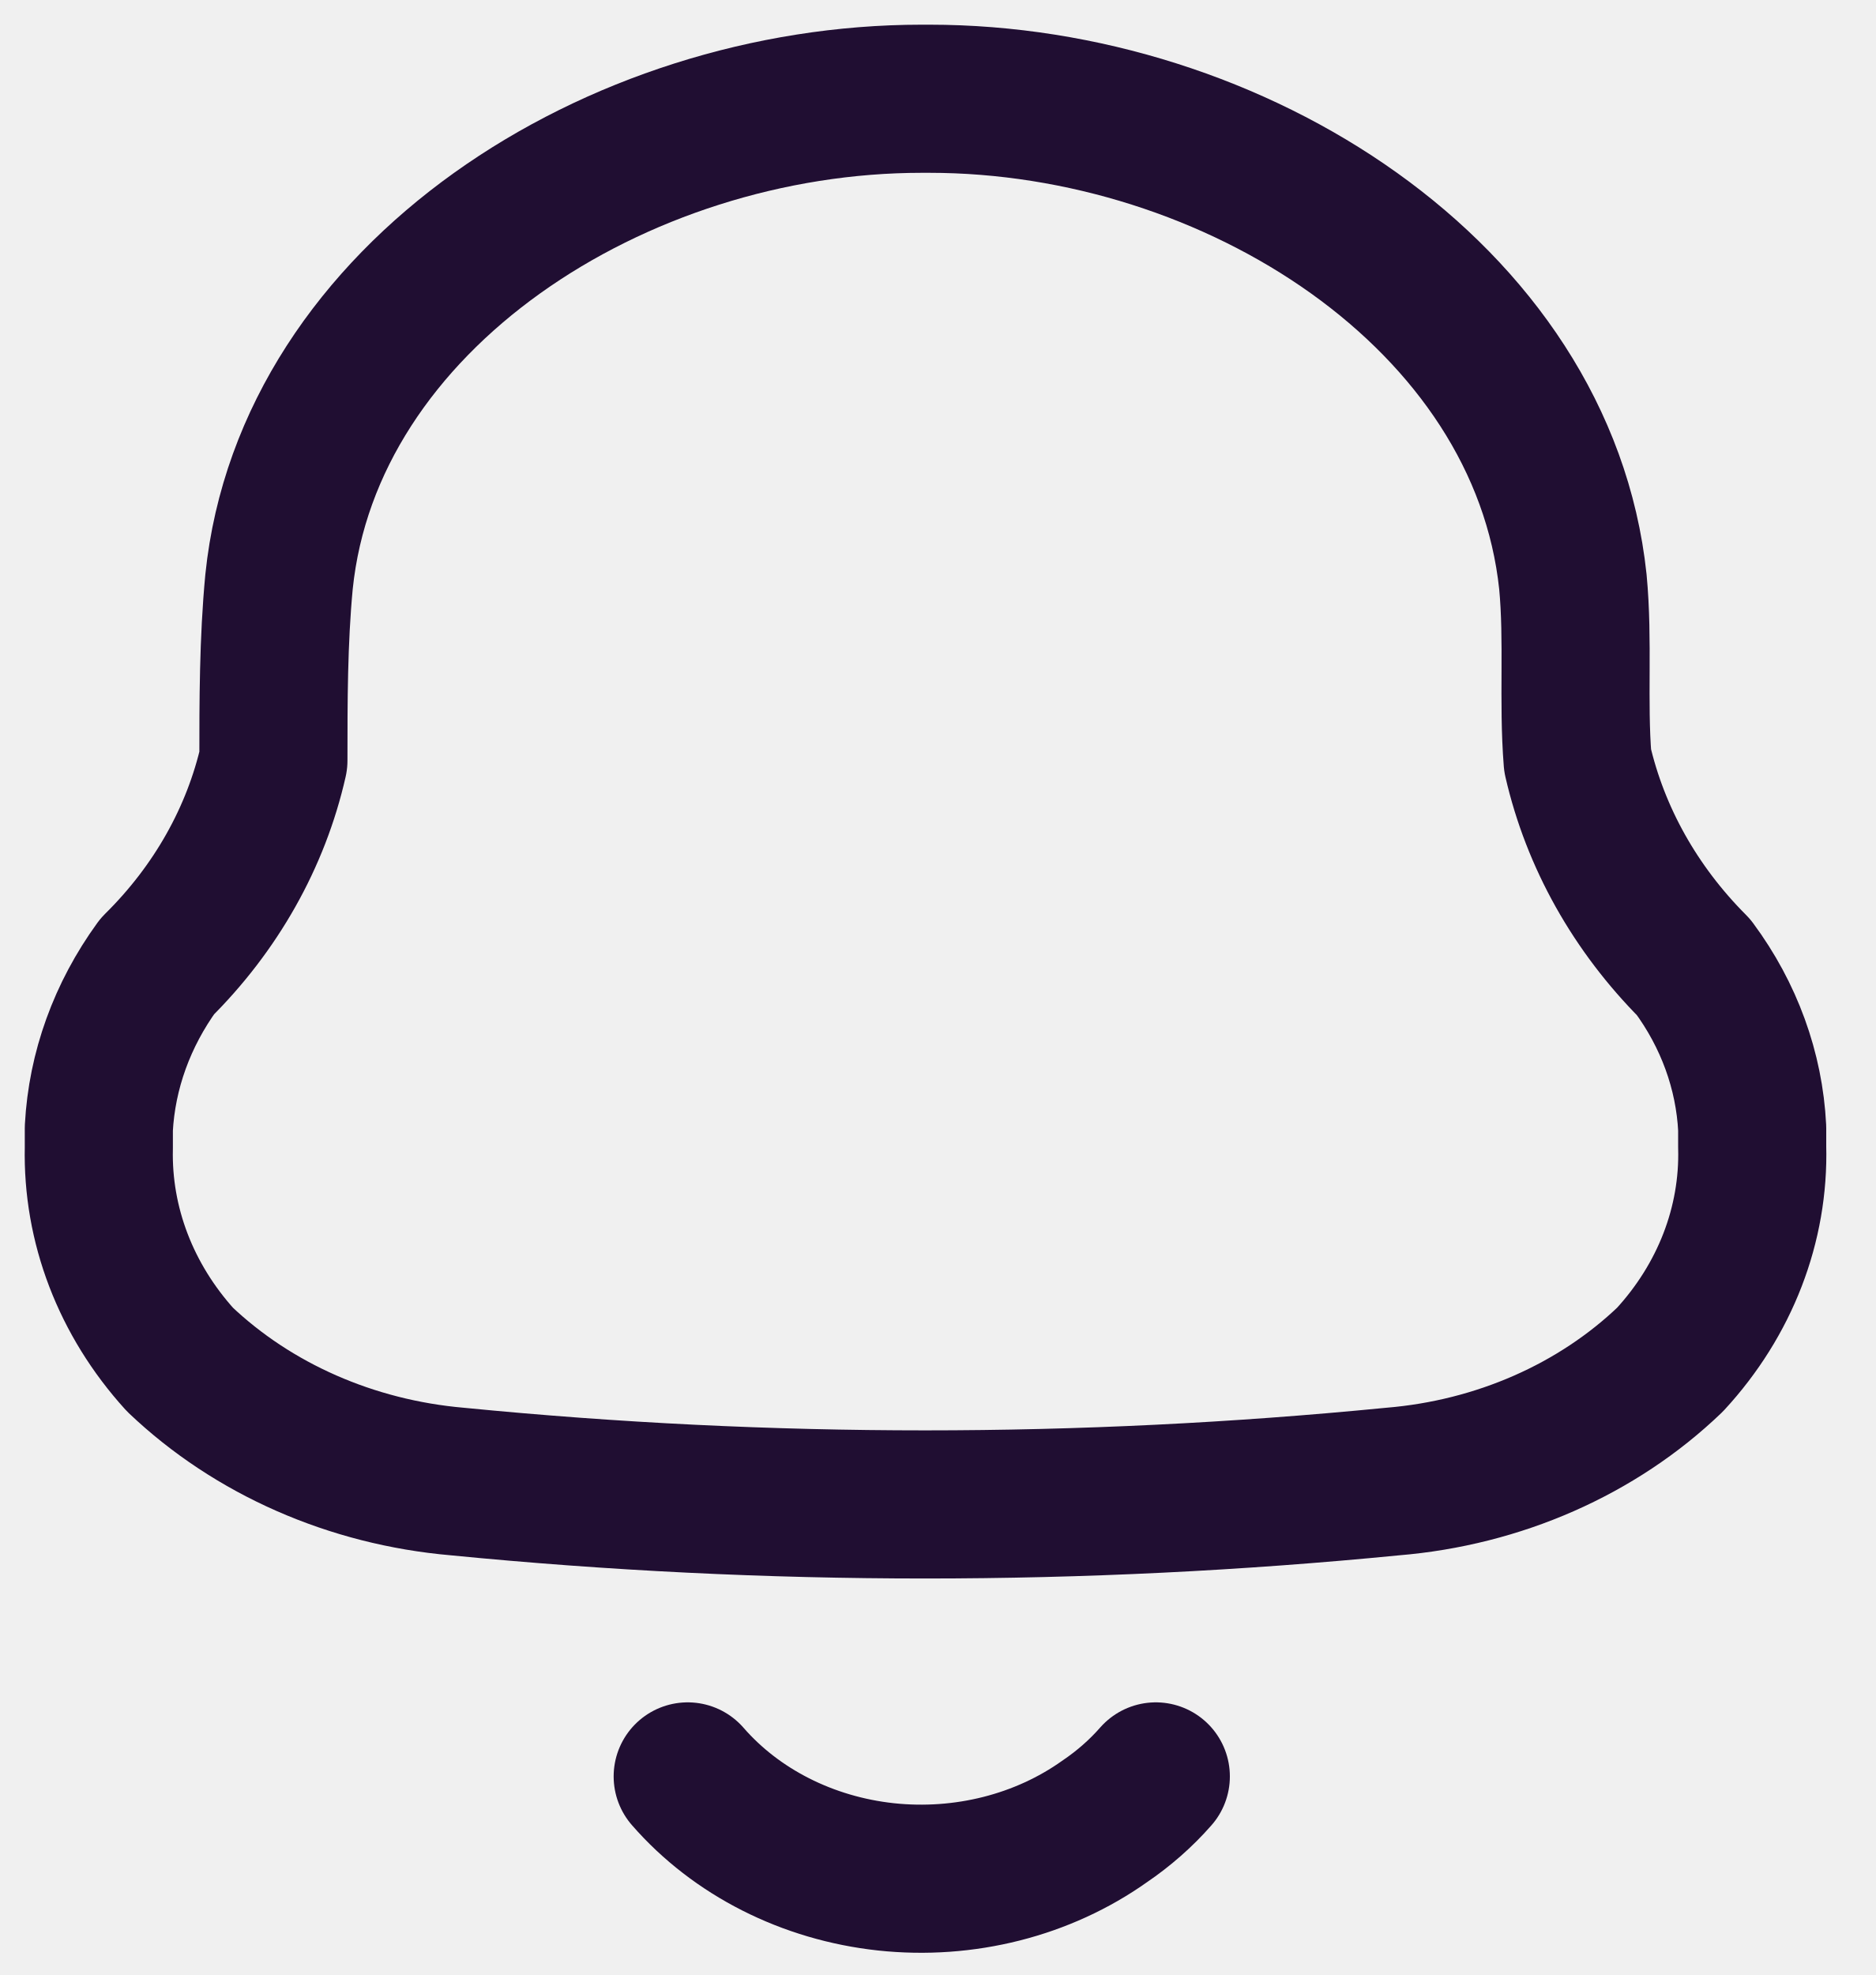
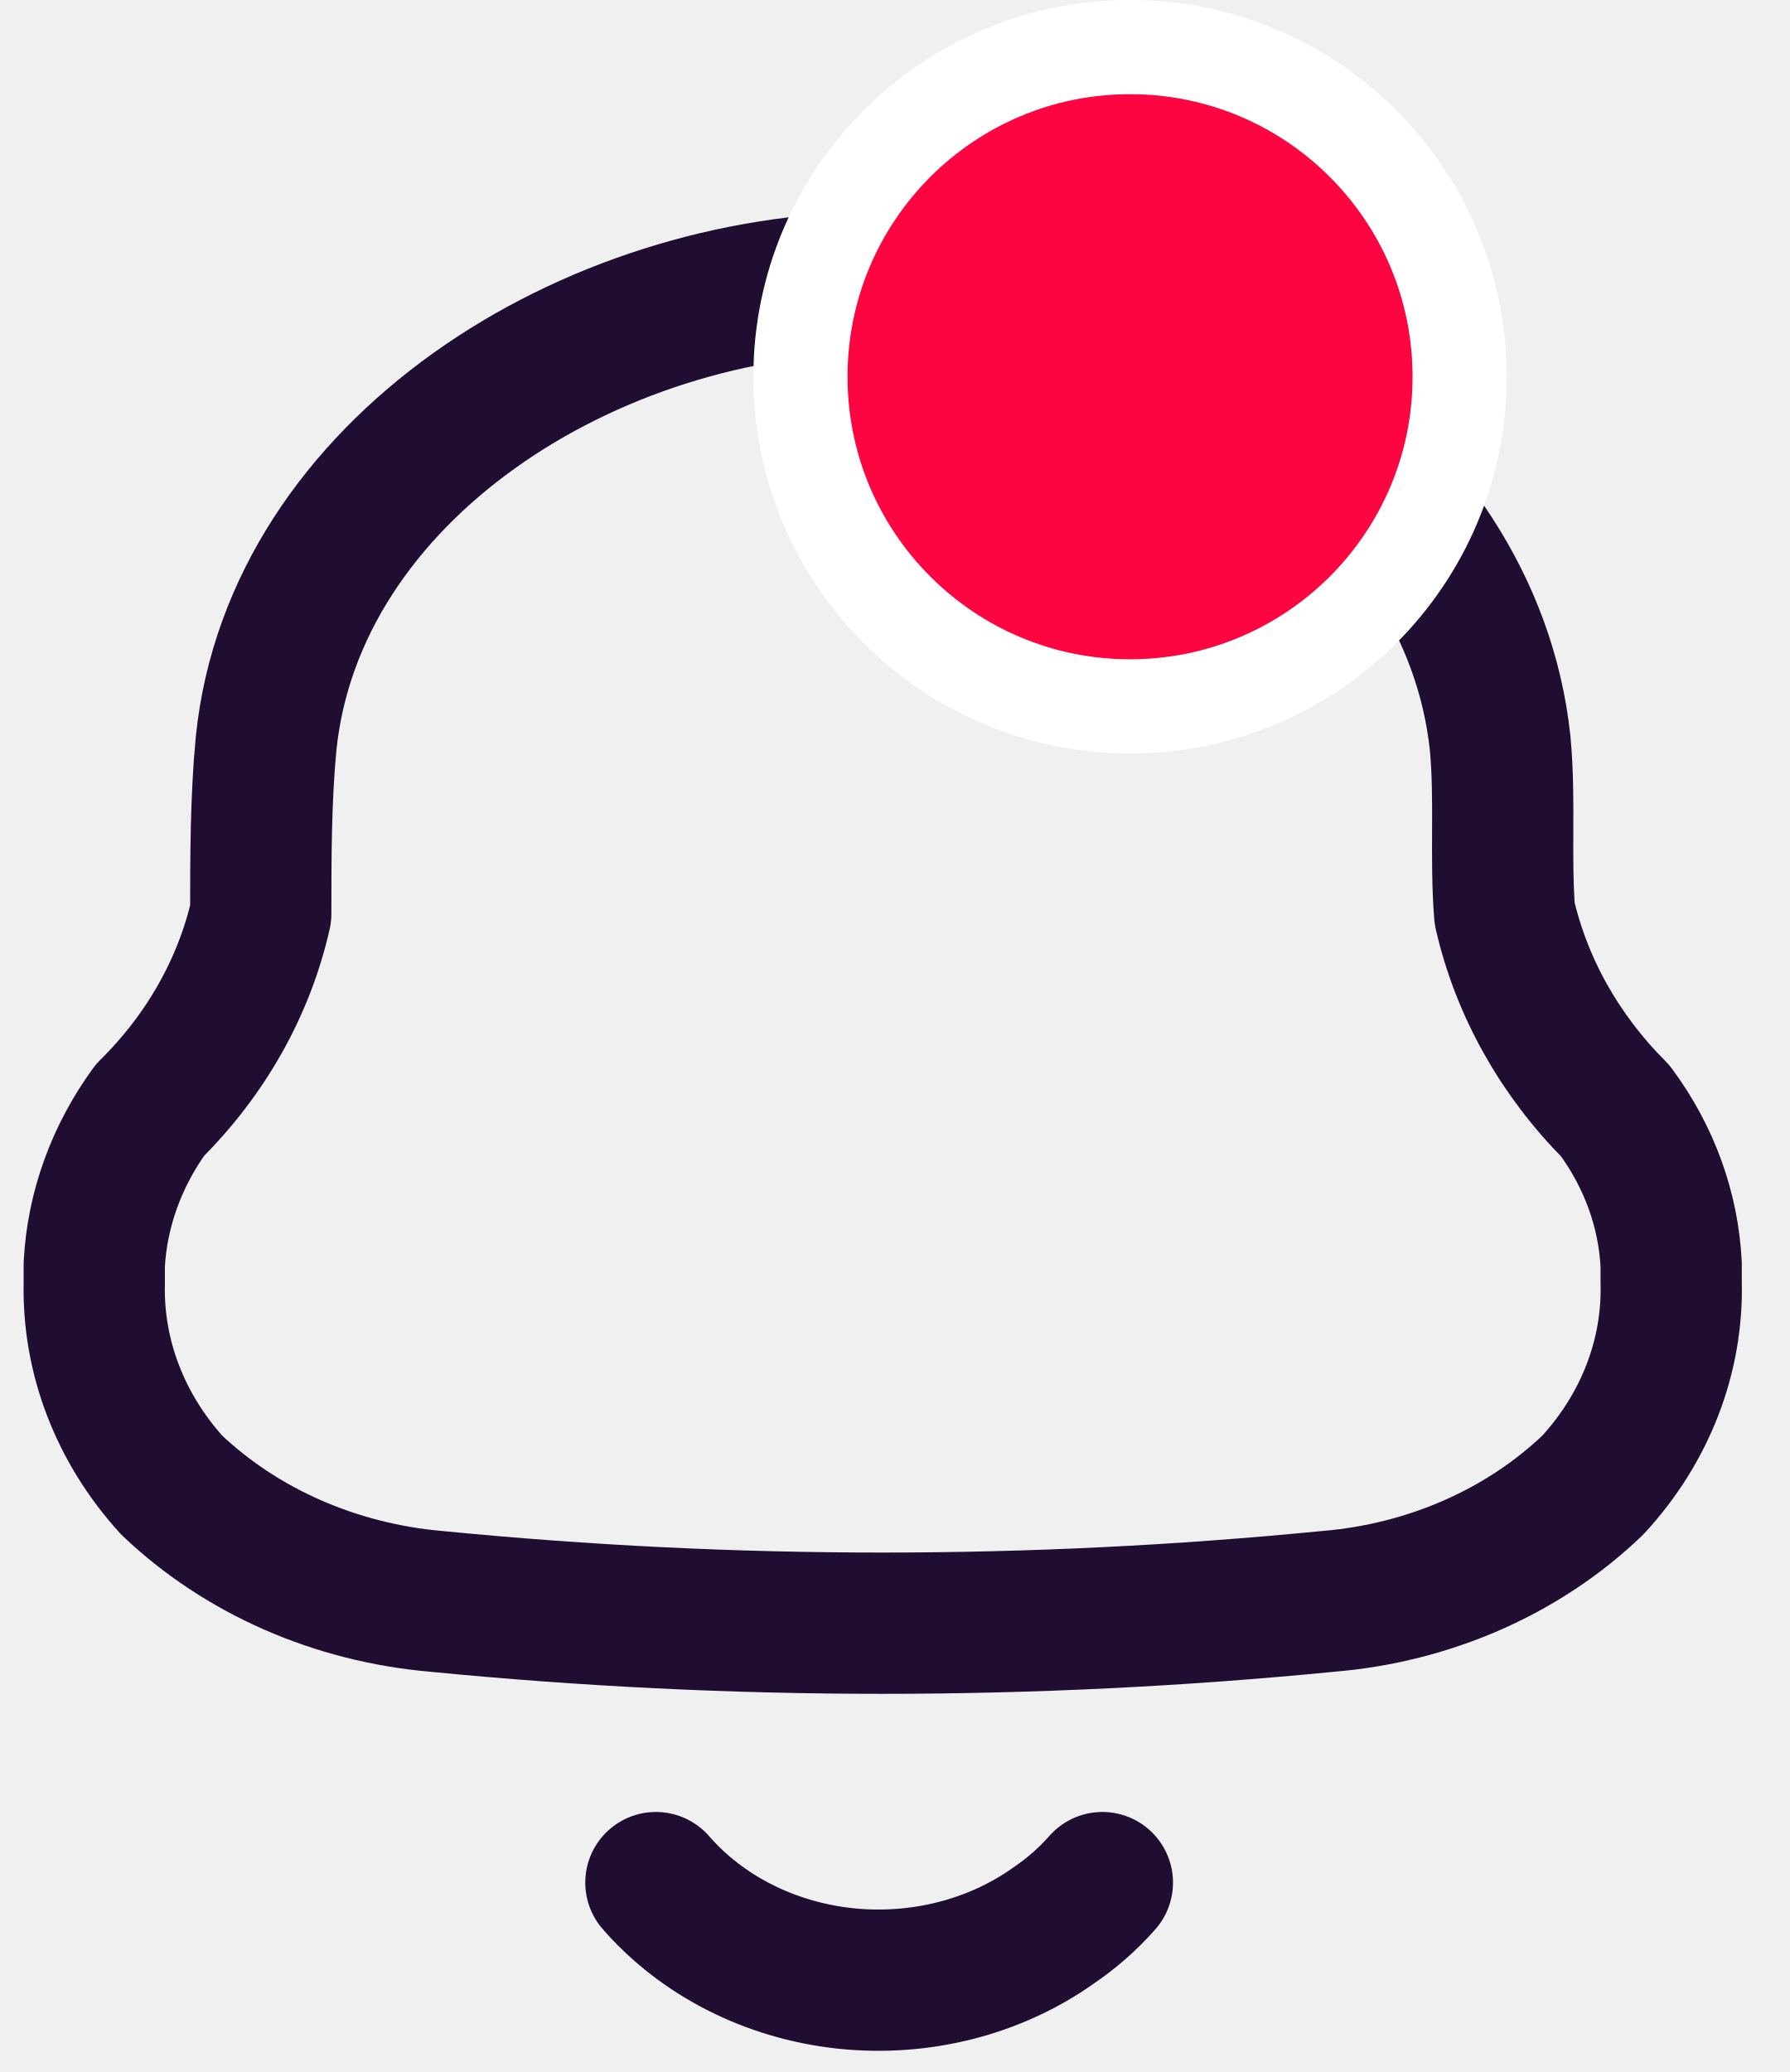
- <svg xmlns="http://www.w3.org/2000/svg" width="19" height="20" viewBox="0 0 19 20" fill="none">
-   <path fill-rule="evenodd" clip-rule="evenodd" d="M1.001 11.623V11.425C1.032 10.841 1.237 10.276 1.593 9.786C2.187 9.199 2.593 8.478 2.769 7.701C2.769 7.101 2.769 6.491 2.826 5.891C3.123 2.999 6.248 1 9.335 1H9.412C12.499 1 15.624 2.999 15.93 5.891C15.987 6.491 15.93 7.101 15.978 7.701C16.157 8.48 16.562 9.203 17.153 9.795C17.512 10.28 17.717 10.844 17.746 11.425V11.614C17.767 12.398 17.472 13.163 16.914 13.768C16.178 14.474 15.178 14.914 14.104 15.003C10.957 15.312 7.781 15.312 4.633 15.003C3.56 14.91 2.562 14.471 1.823 13.768C1.274 13.163 0.983 12.402 1.001 11.623Z" stroke="#200E32" stroke-width="1.5" stroke-linecap="round" stroke-linejoin="round" />
-   <path d="M6.965 17.989C7.457 18.554 8.179 18.92 8.972 19.006C9.765 19.091 10.563 18.889 11.189 18.444C11.382 18.313 11.556 18.16 11.706 17.989" stroke="#200E32" stroke-width="1.5" stroke-linecap="round" stroke-linejoin="round" />
+ <svg xmlns="http://www.w3.org/2000/svg" width="19" height="22" viewBox="0 0 19 22" fill="none">
+   <path fill-rule="evenodd" clip-rule="evenodd" d="M1.001 13.623V13.425C1.032 12.841 1.237 12.276 1.593 11.786C2.187 11.199 2.593 10.478 2.769 9.701C2.769 9.101 2.769 8.491 2.826 7.891C3.123 4.999 6.248 3 9.335 3H9.412C12.499 3 15.624 4.999 15.93 7.891C15.987 8.491 15.93 9.101 15.978 9.701C16.157 10.48 16.562 11.203 17.153 11.795C17.512 12.28 17.717 12.844 17.746 13.425V13.614C17.767 14.398 17.472 15.163 16.914 15.768C16.178 16.474 15.178 16.914 14.104 17.003C10.957 17.312 7.781 17.312 4.633 17.003C3.56 16.91 2.562 16.471 1.823 15.768C1.274 15.163 0.983 14.402 1.001 13.623Z" stroke="#200E32" stroke-width="1.5" stroke-linecap="round" stroke-linejoin="round" />
+   <path d="M6.965 19.989C7.457 20.554 8.179 20.92 8.972 21.006C9.765 21.091 10.563 20.889 11.189 20.444C11.382 20.313 11.556 20.16 11.706 19.989" stroke="#200E32" stroke-width="1.5" stroke-linecap="round" stroke-linejoin="round" />
+   <circle cx="12" cy="4" r="3.5" fill="#FD0541" stroke="white" />
</svg>
